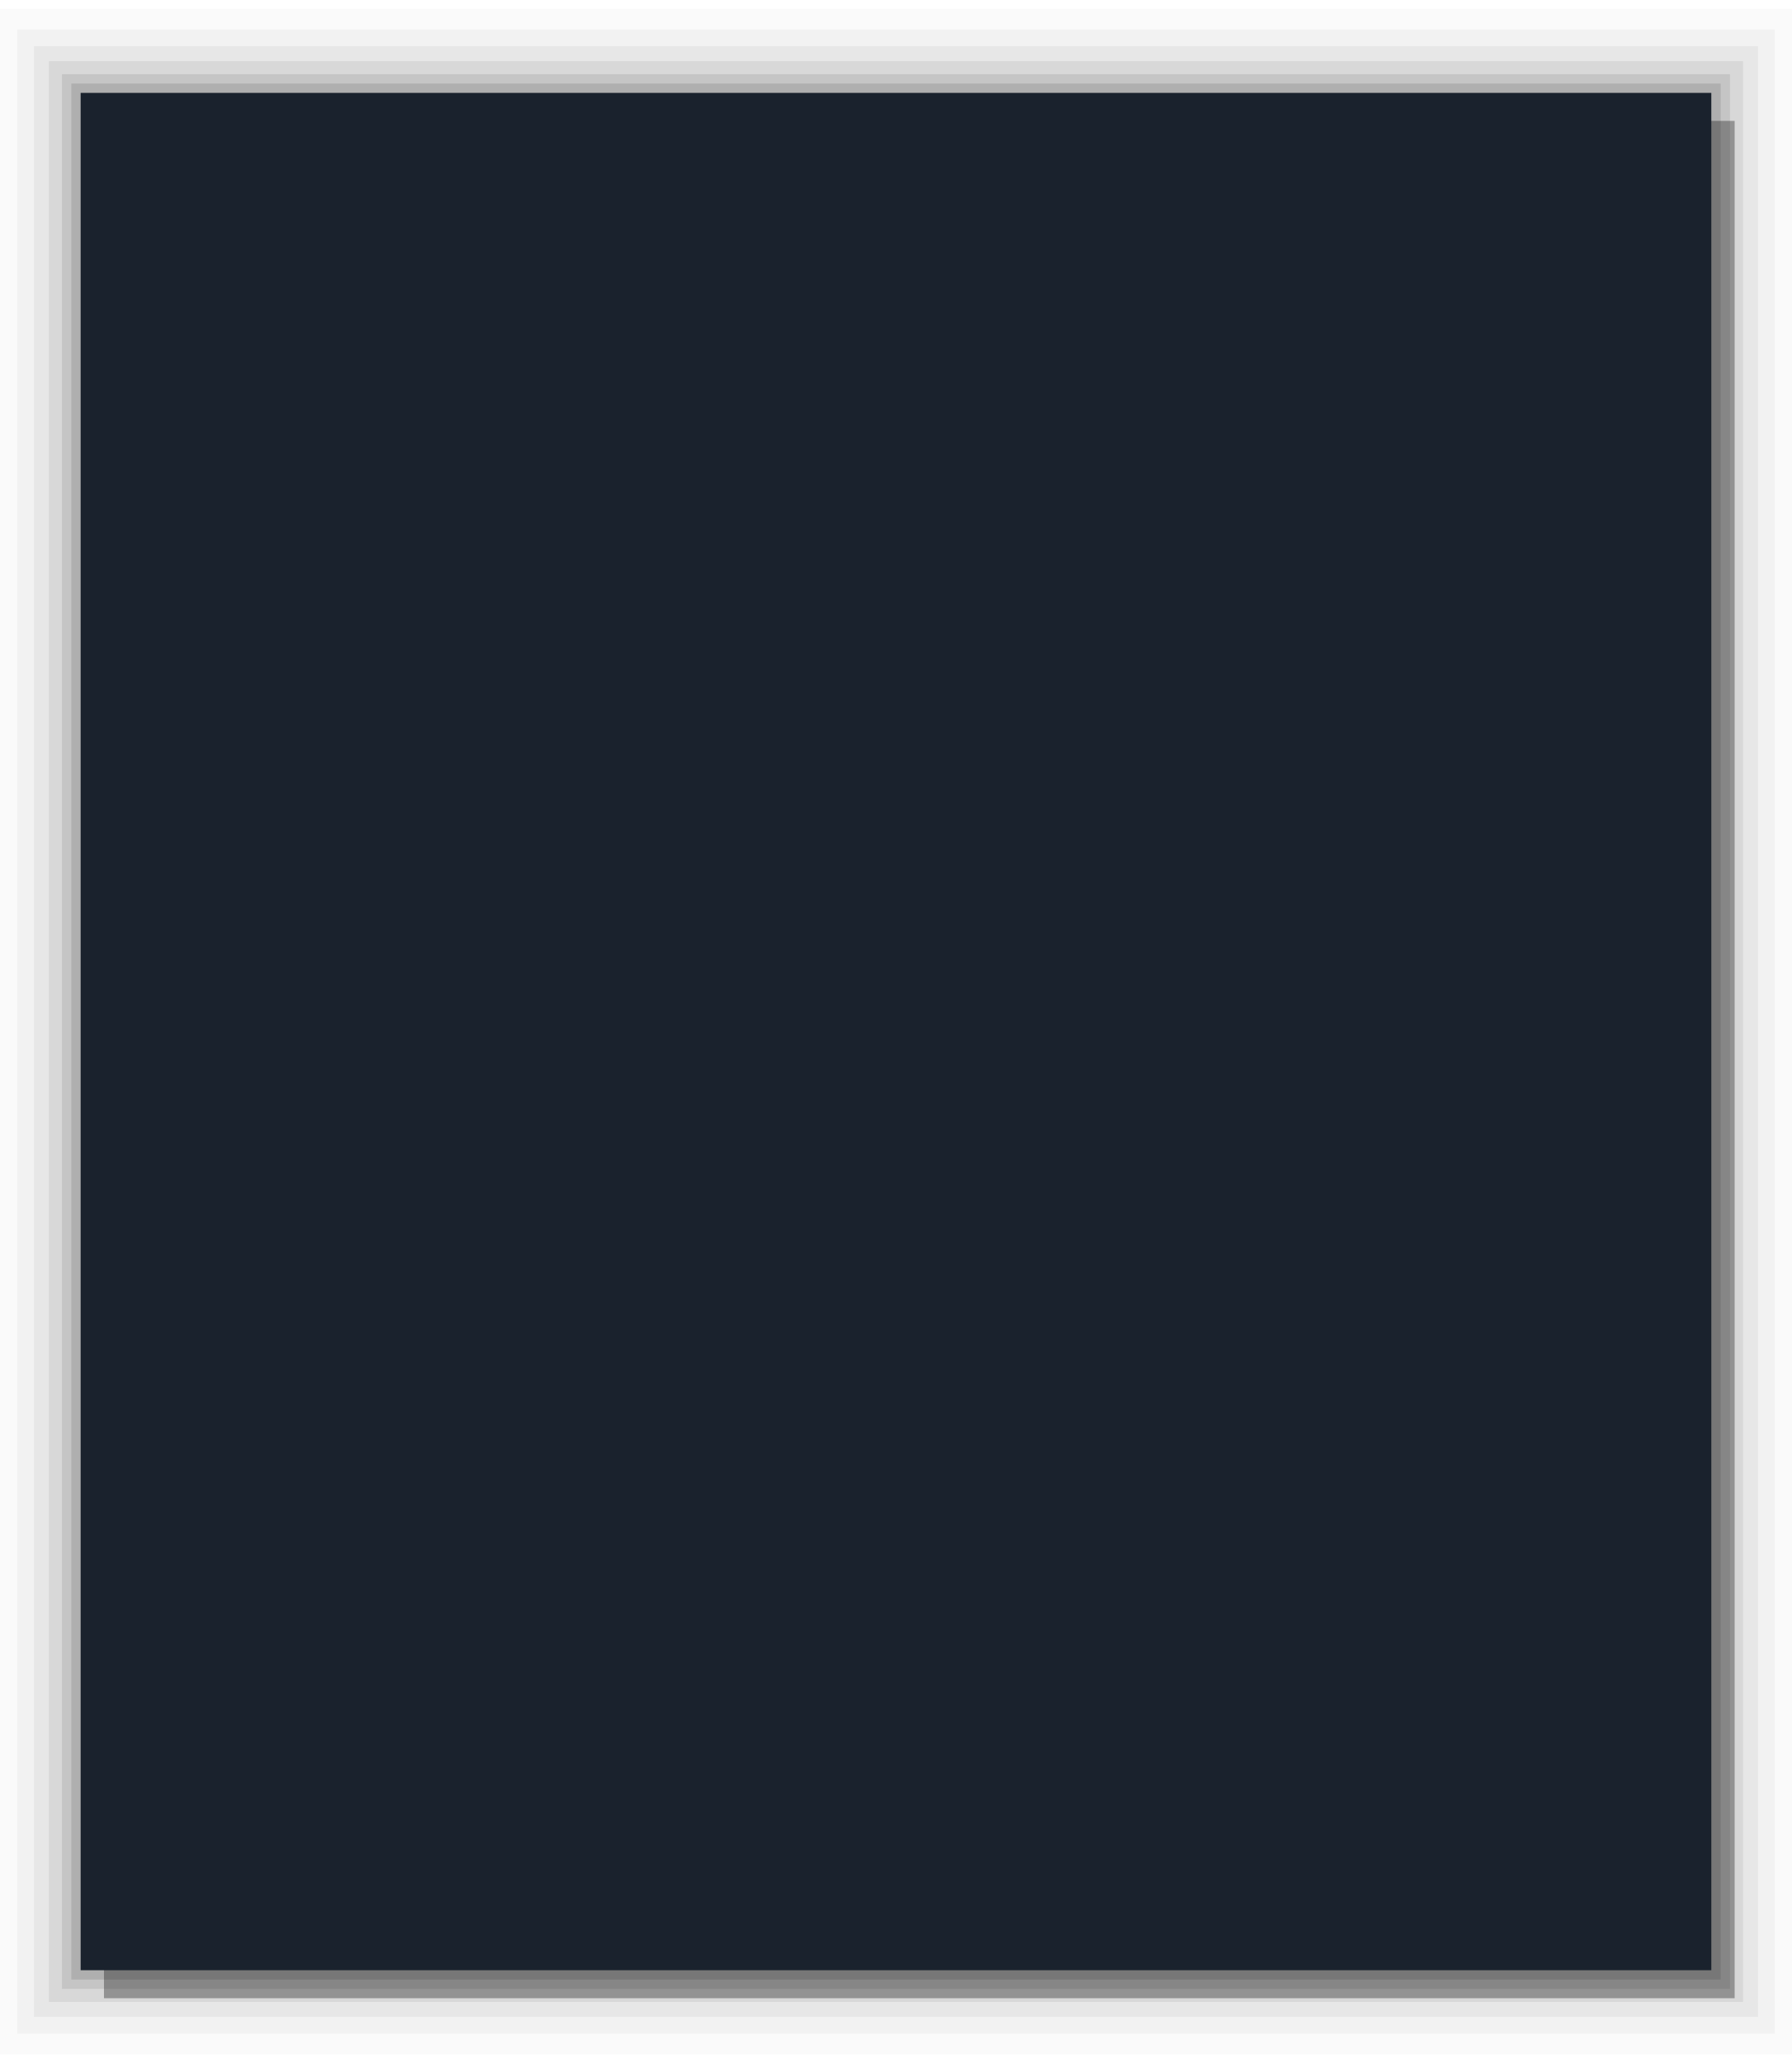
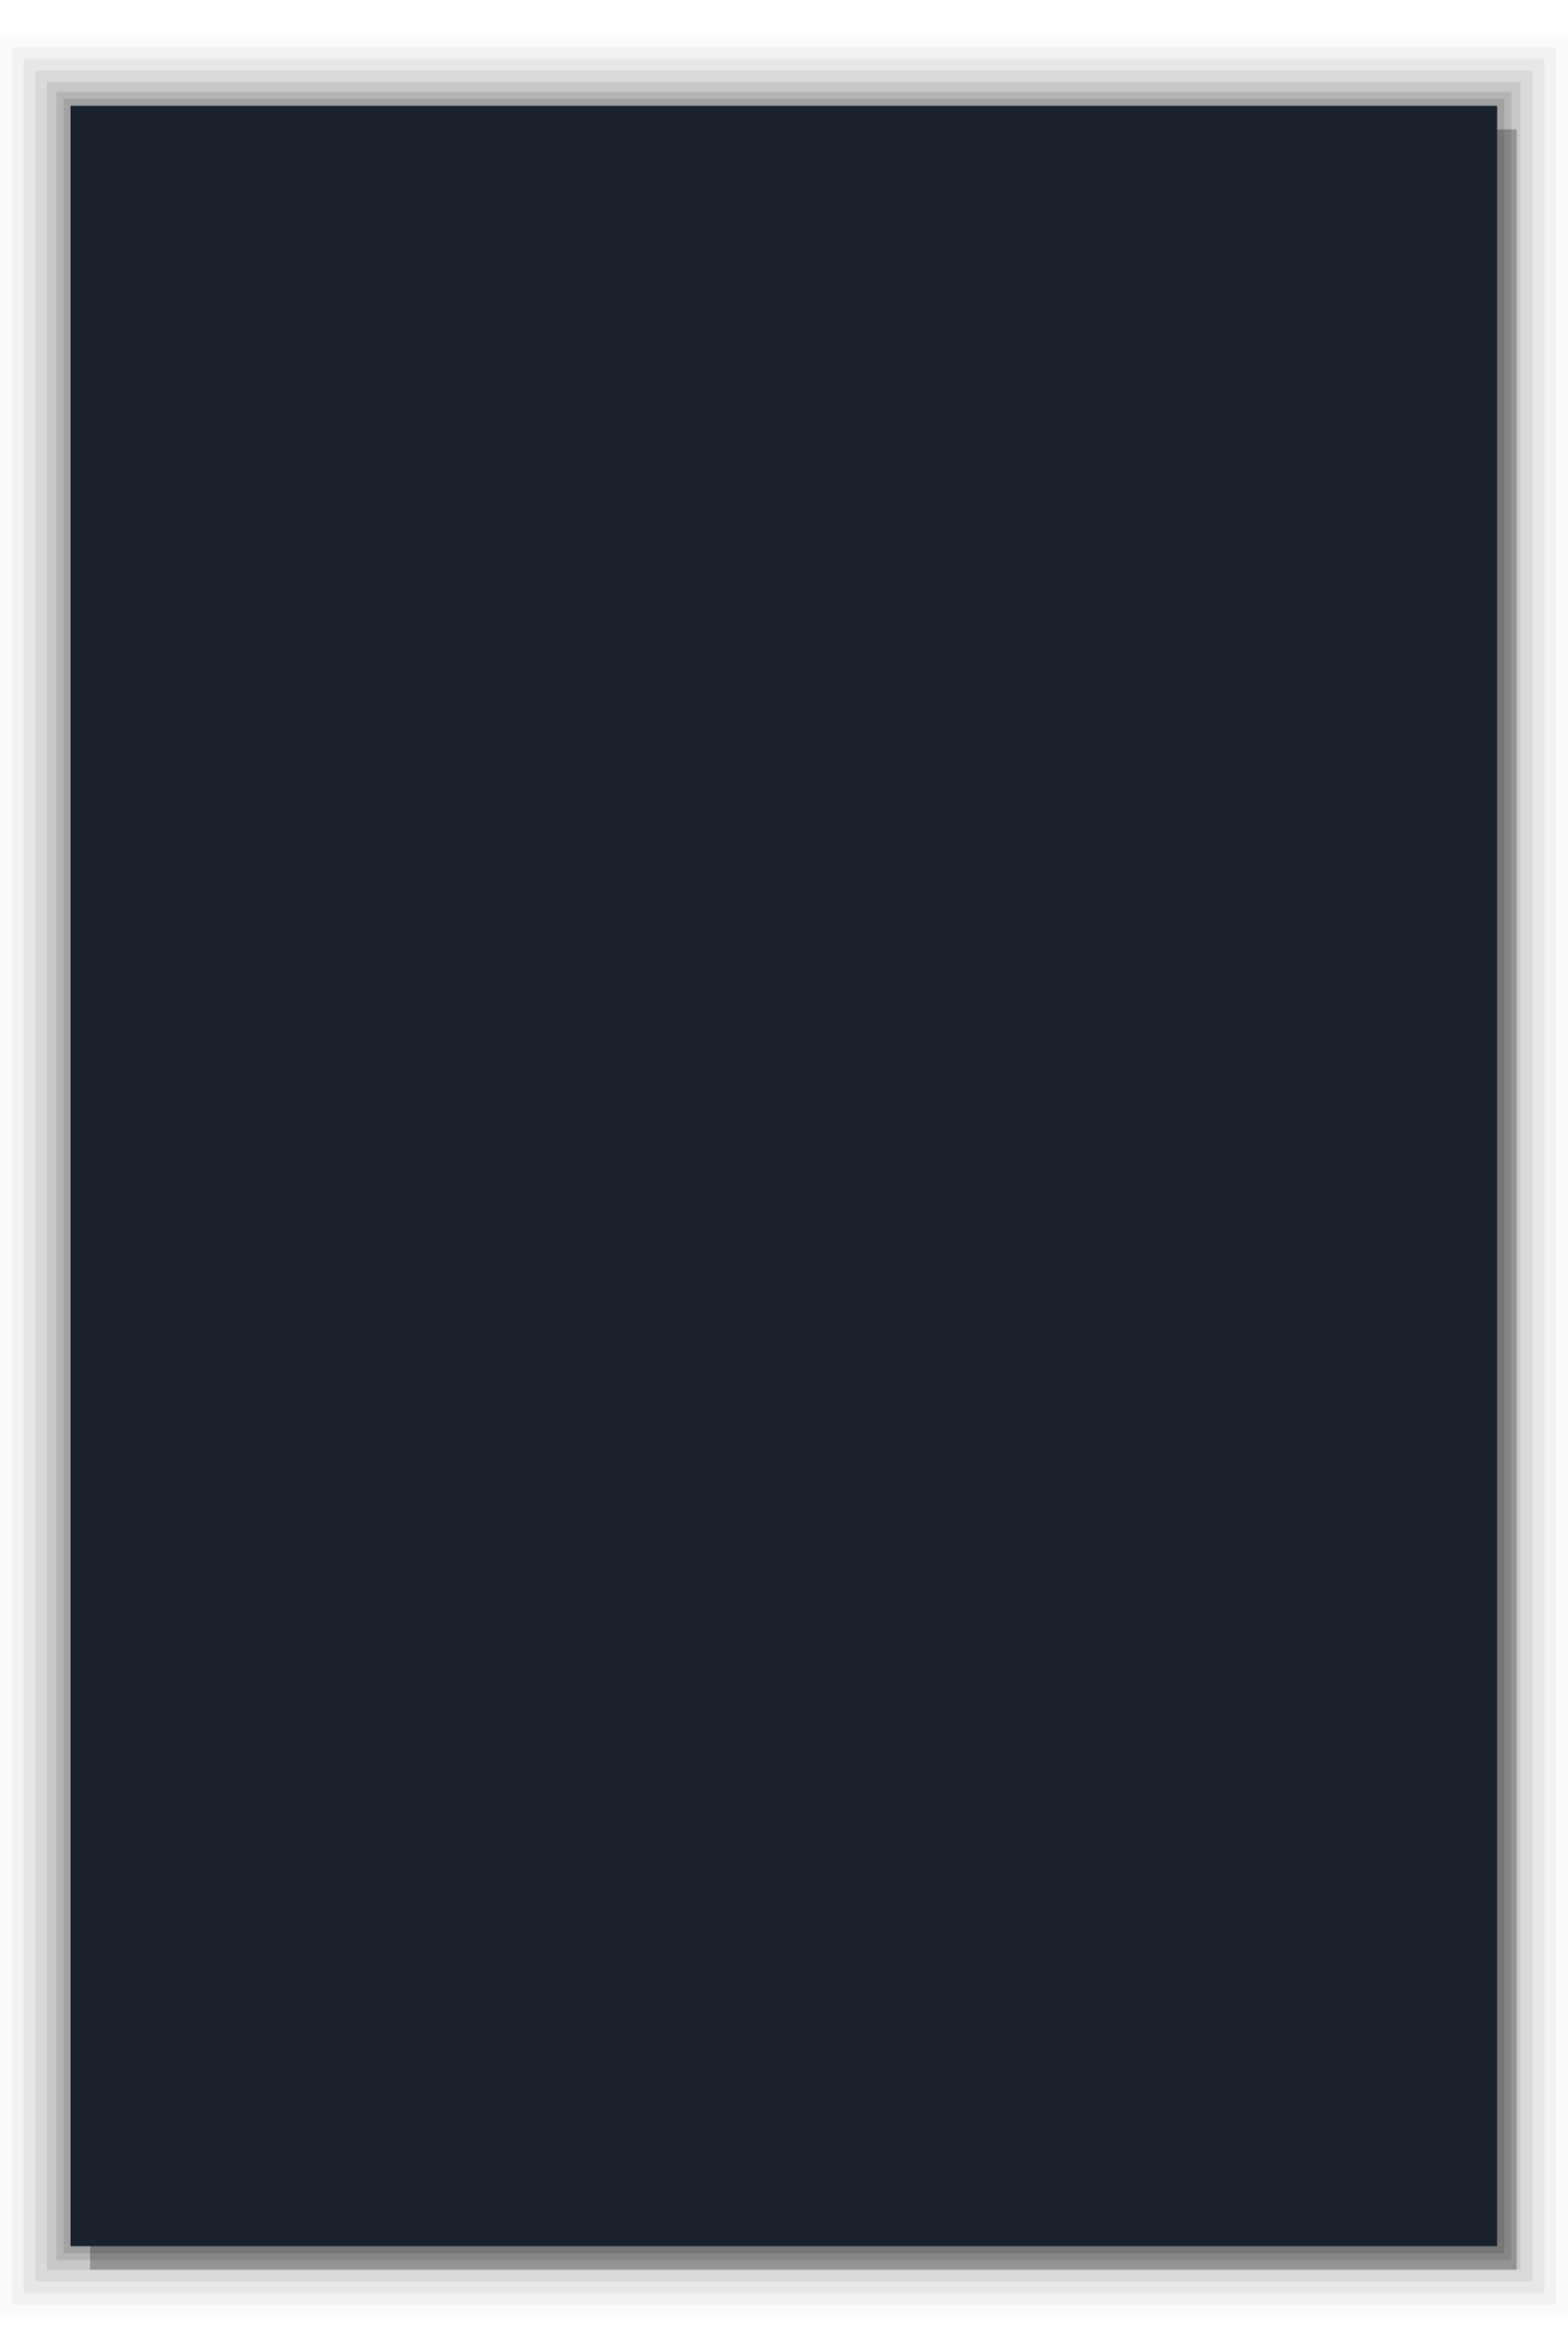
- <svg xmlns="http://www.w3.org/2000/svg" viewBox="0 0 192 221">
-   <rect x="-0.36" y="0.95" width="192.72" height="219.11" fill="#000000" fill-opacity="0.02" />
-   <rect x="1.84" y="3.15" width="188.32" height="214.71" fill="#000000" fill-opacity="0.035" />
-   <rect x="3.64" y="4.95" width="184.72" height="211.11" fill="#000000" fill-opacity="0.05" />
-   <rect x="5.24" y="6.55" width="181.52" height="207.91" fill="#000000" fill-opacity="0.07" />
-   <rect x="6.64" y="7.95" width="178.72" height="205.11" fill="#000000" fill-opacity="0.09" />
-   <rect x="7.64" y="8.95" width="176.72" height="203.11" fill="#000000" fill-opacity="0.11" />
-   <rect x="11.14" y="12.95" width="174.72" height="201.11" fill="#000000" fill-opacity="0.32" />
-   <rect x="8.64" y="9.95" width="174.72" height="201.11" fill="#1a222d" />
+ <svg xmlns="http://www.w3.org/2000/svg" viewBox="0 0 200 300">
+   <rect x="0" y="4.5" width="200" height="291" fill="#000000" fill-opacity="0.02" />
+   <rect x="1.5" y="6" width="197" height="288" fill="#000000" fill-opacity="0.035" />
+   <rect x="3" y="7.5" width="194" height="285" fill="#000000" fill-opacity="0.05" />
+   <rect x="4.5" y="9" width="191" height="282" fill="#000000" fill-opacity="0.065" />
+   <rect x="6" y="10.5" width="188" height="279" fill="#000000" fill-opacity="0.08" />
+   <rect x="7.2" y="11.7" width="185.6" height="276.6" fill="#000000" fill-opacity="0.095" />
+   <rect x="8.1" y="12.6" width="183.8" height="274.8" fill="#000000" fill-opacity="0.11" />
+   <rect x="11.5" y="16.5" width="182" height="273" fill="#000000" fill-opacity="0.26" />
+   <rect x="9" y="13.5" width="182" height="273" fill="#1a222d" />
</svg>
